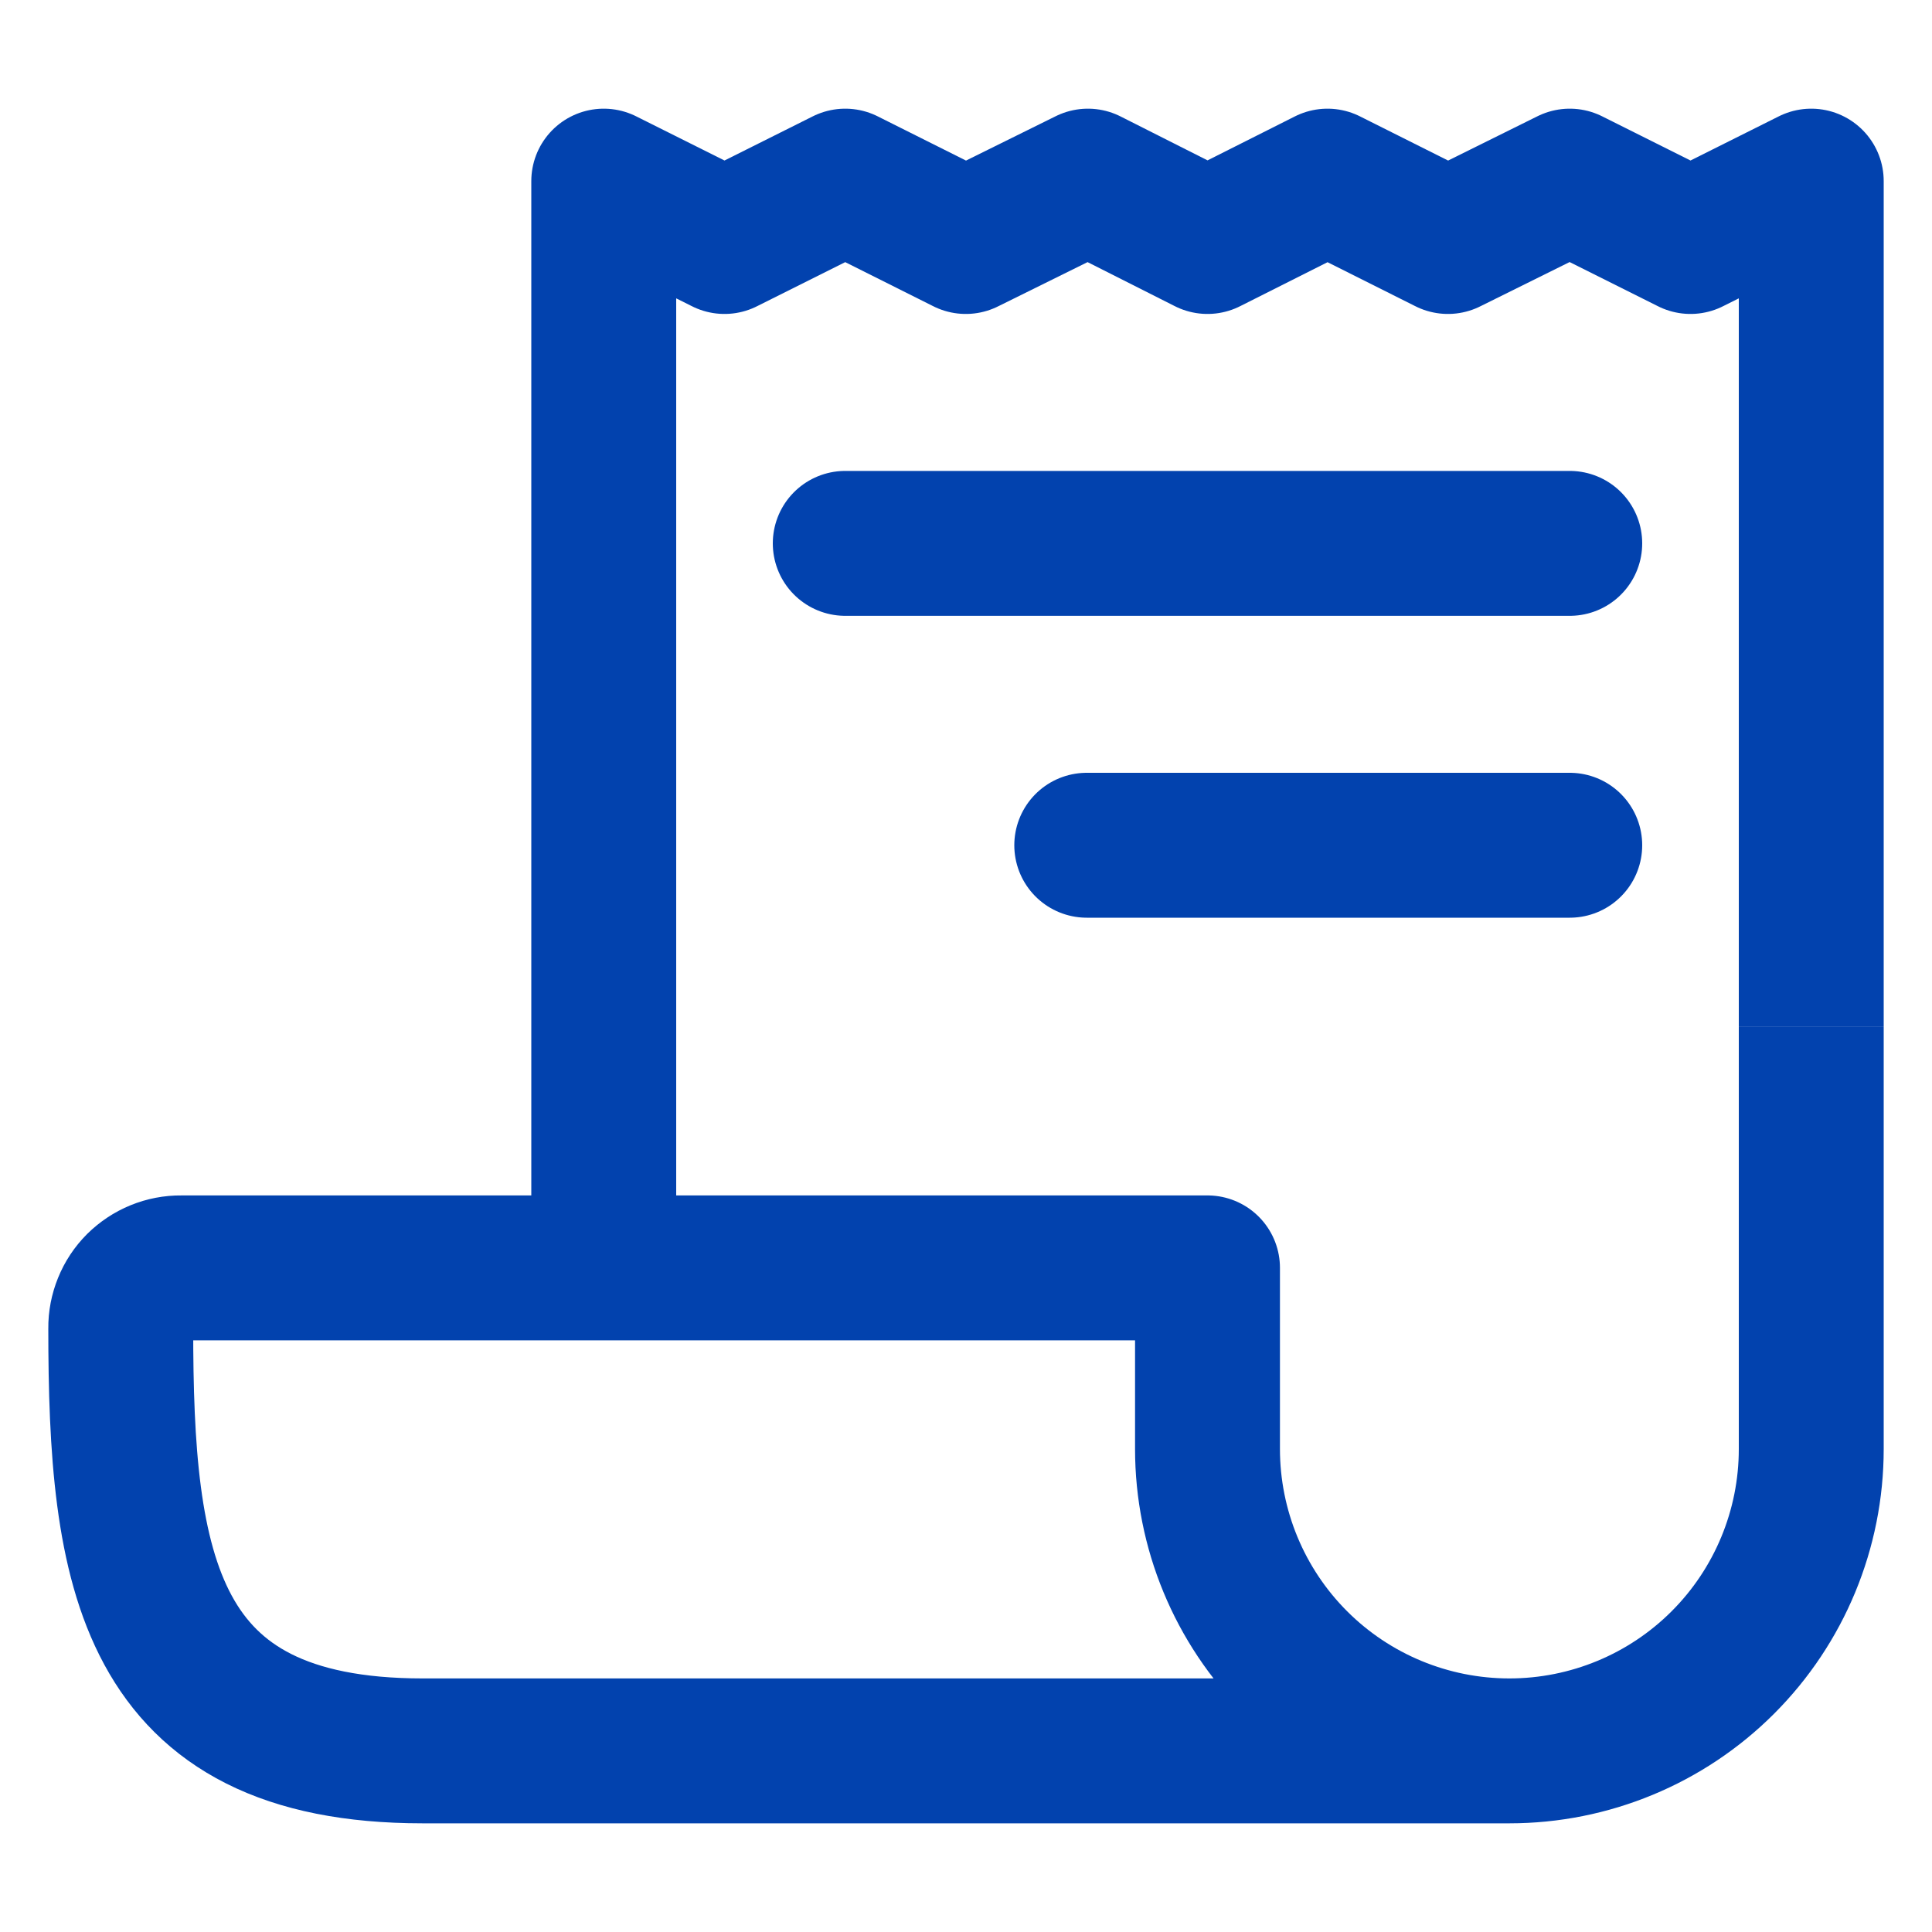
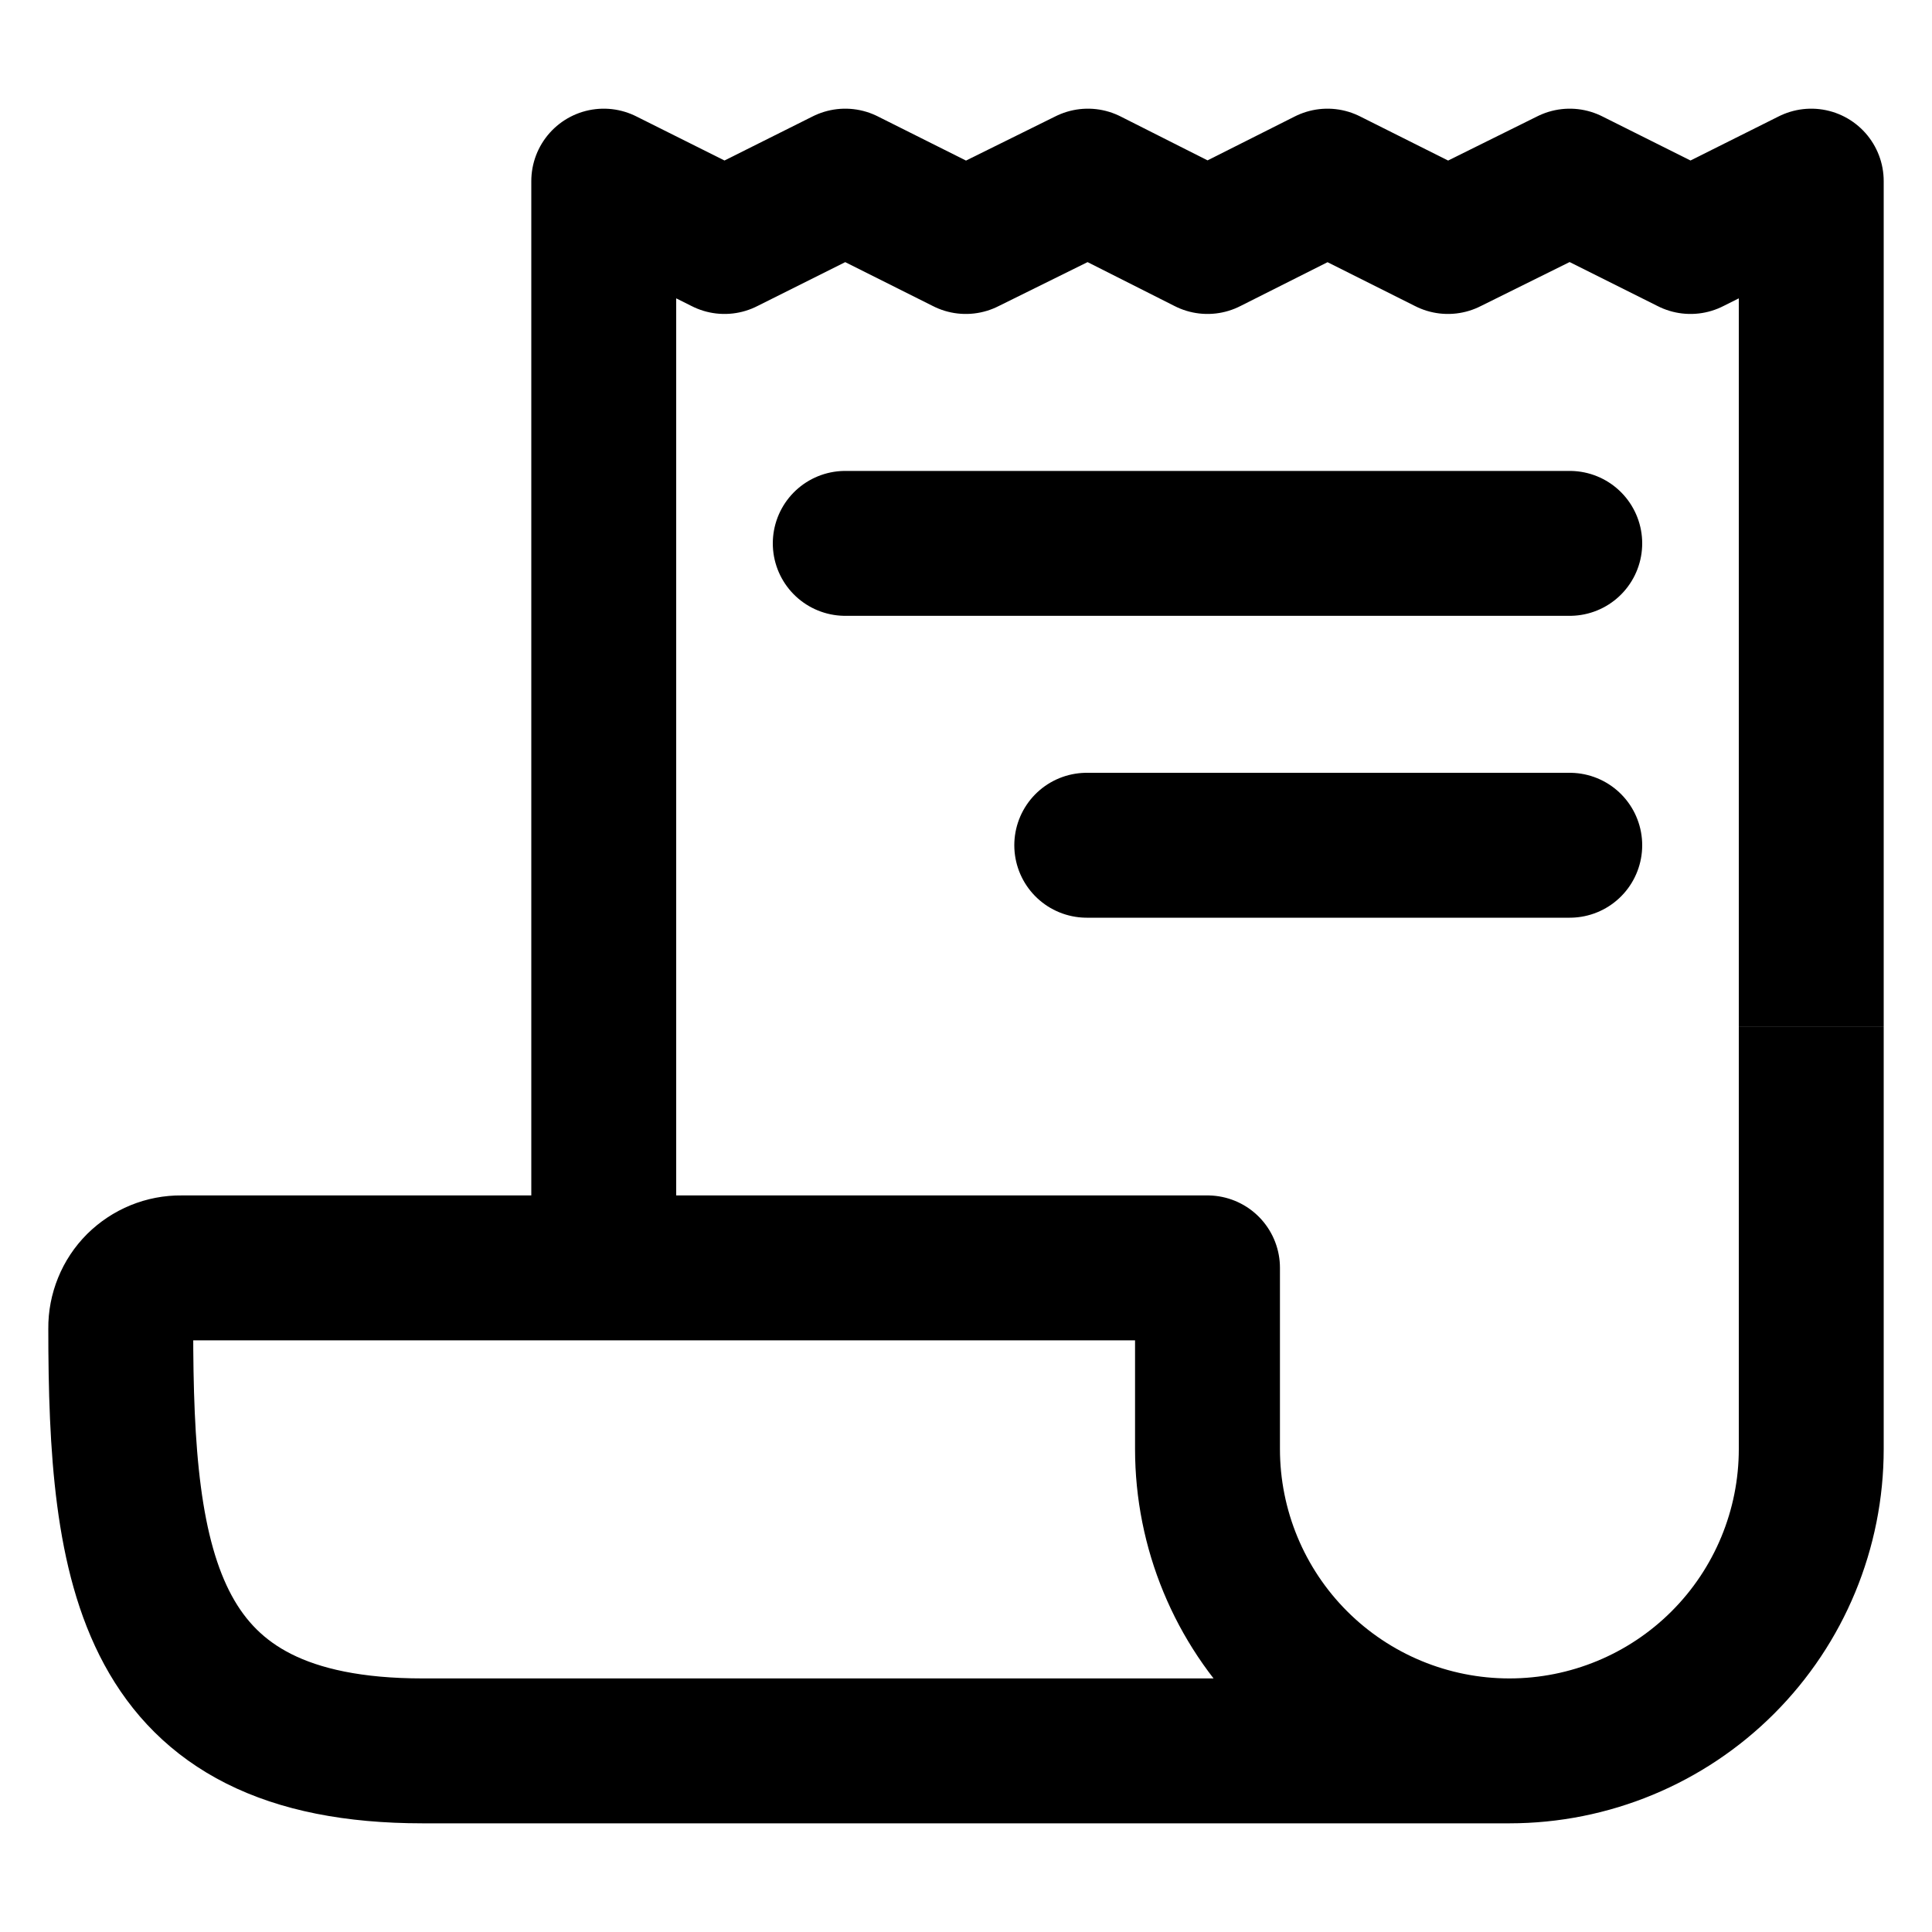
<svg xmlns="http://www.w3.org/2000/svg" fill="none" viewBox="0 0 20 20">
  <defs />
-   <g stroke="#0242AE" stroke-linejoin="round" stroke-width="1.5">
+   <g stroke="currentColor" stroke-linejoin="round" stroke-width="1.5">
    <path d="M6.25 13.125V1.875L7.5 2.5l1.25-.625 1.248.625 1.264-.625L12.5 2.5l1.242-.625 1.247.625 1.261-.625 1.25.625 1.25-.625v8.75" />
    <path d="M18.75 10.625V15c0 .829-.329 1.624-.915 2.21-.586.586-1.381.915-2.21.915v0c-.829 0-1.624-.329-2.21-.915-.586-.586-.915-1.381-.915-2.21v-1.875H1.875c-.082-.001-.164.015-.24.046-.076.031-.145.077-.204.135-.058.058-.104.127-.135.204-.031.076-.047.158-.046.24 0 2.5.263 4.375 3.125 4.375H15.625" />
    <path stroke-linecap="round" d="M8.75 5.625h7.5M11.25 8.75h5" />
  </g>
</svg>
